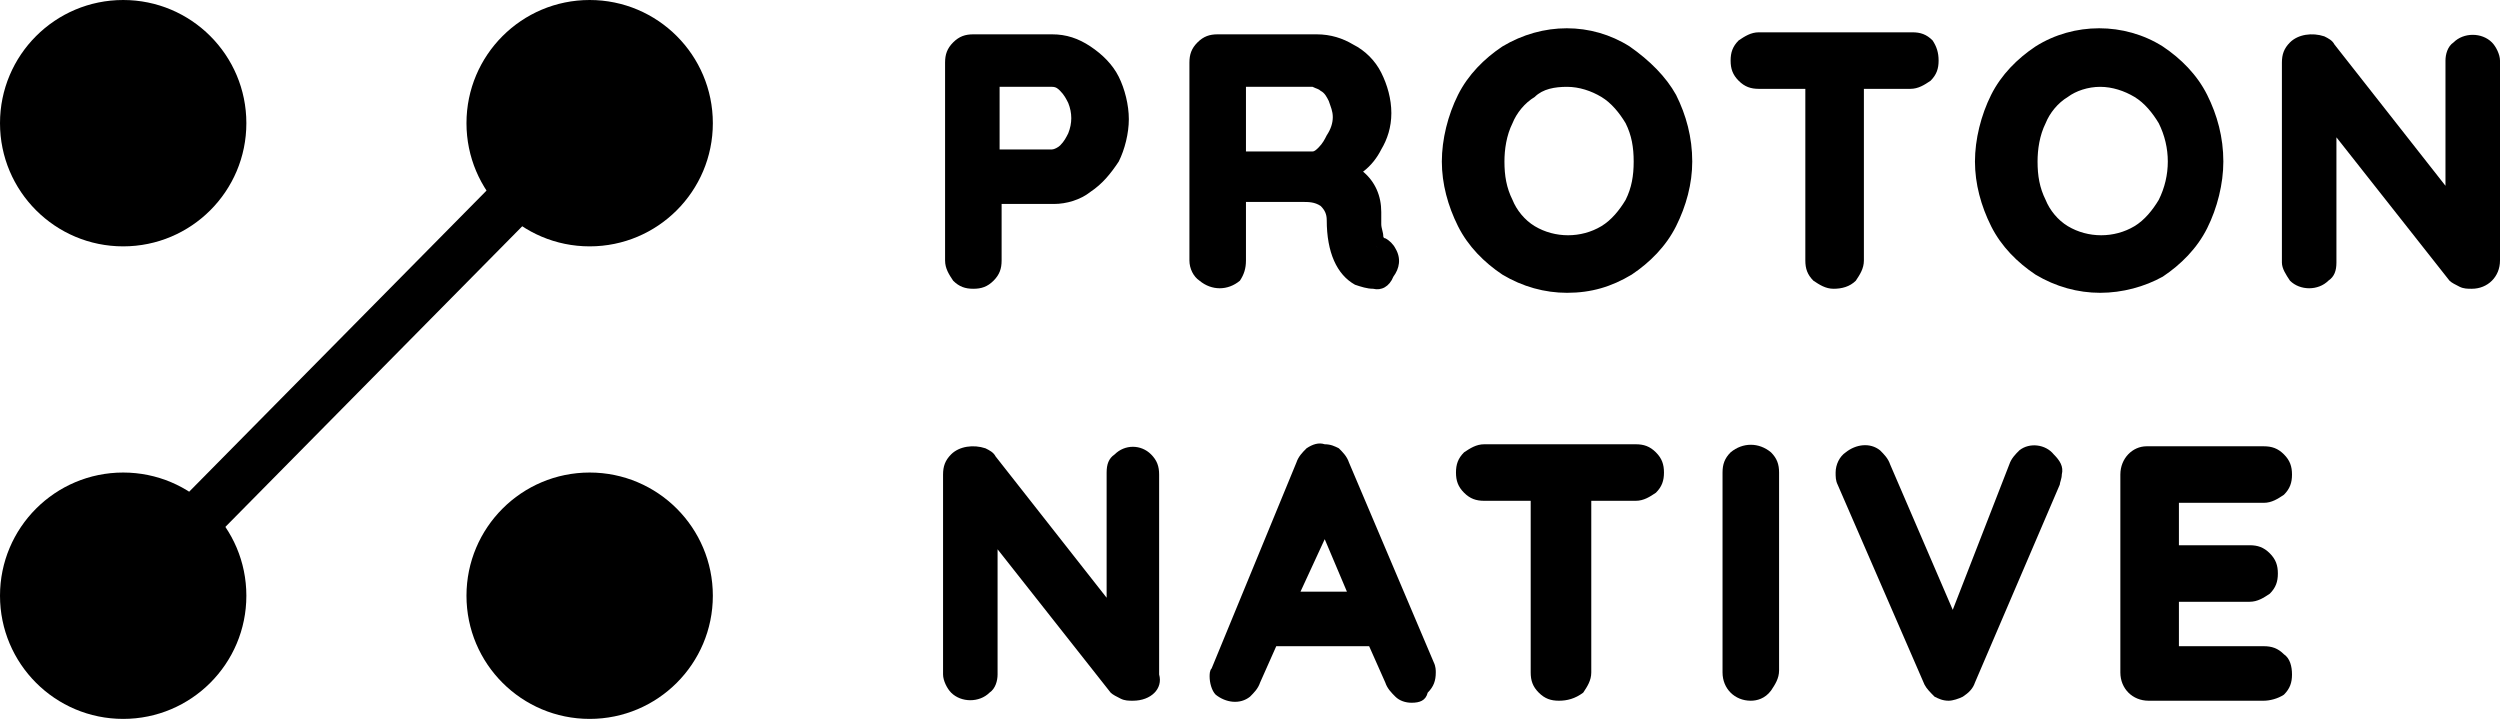
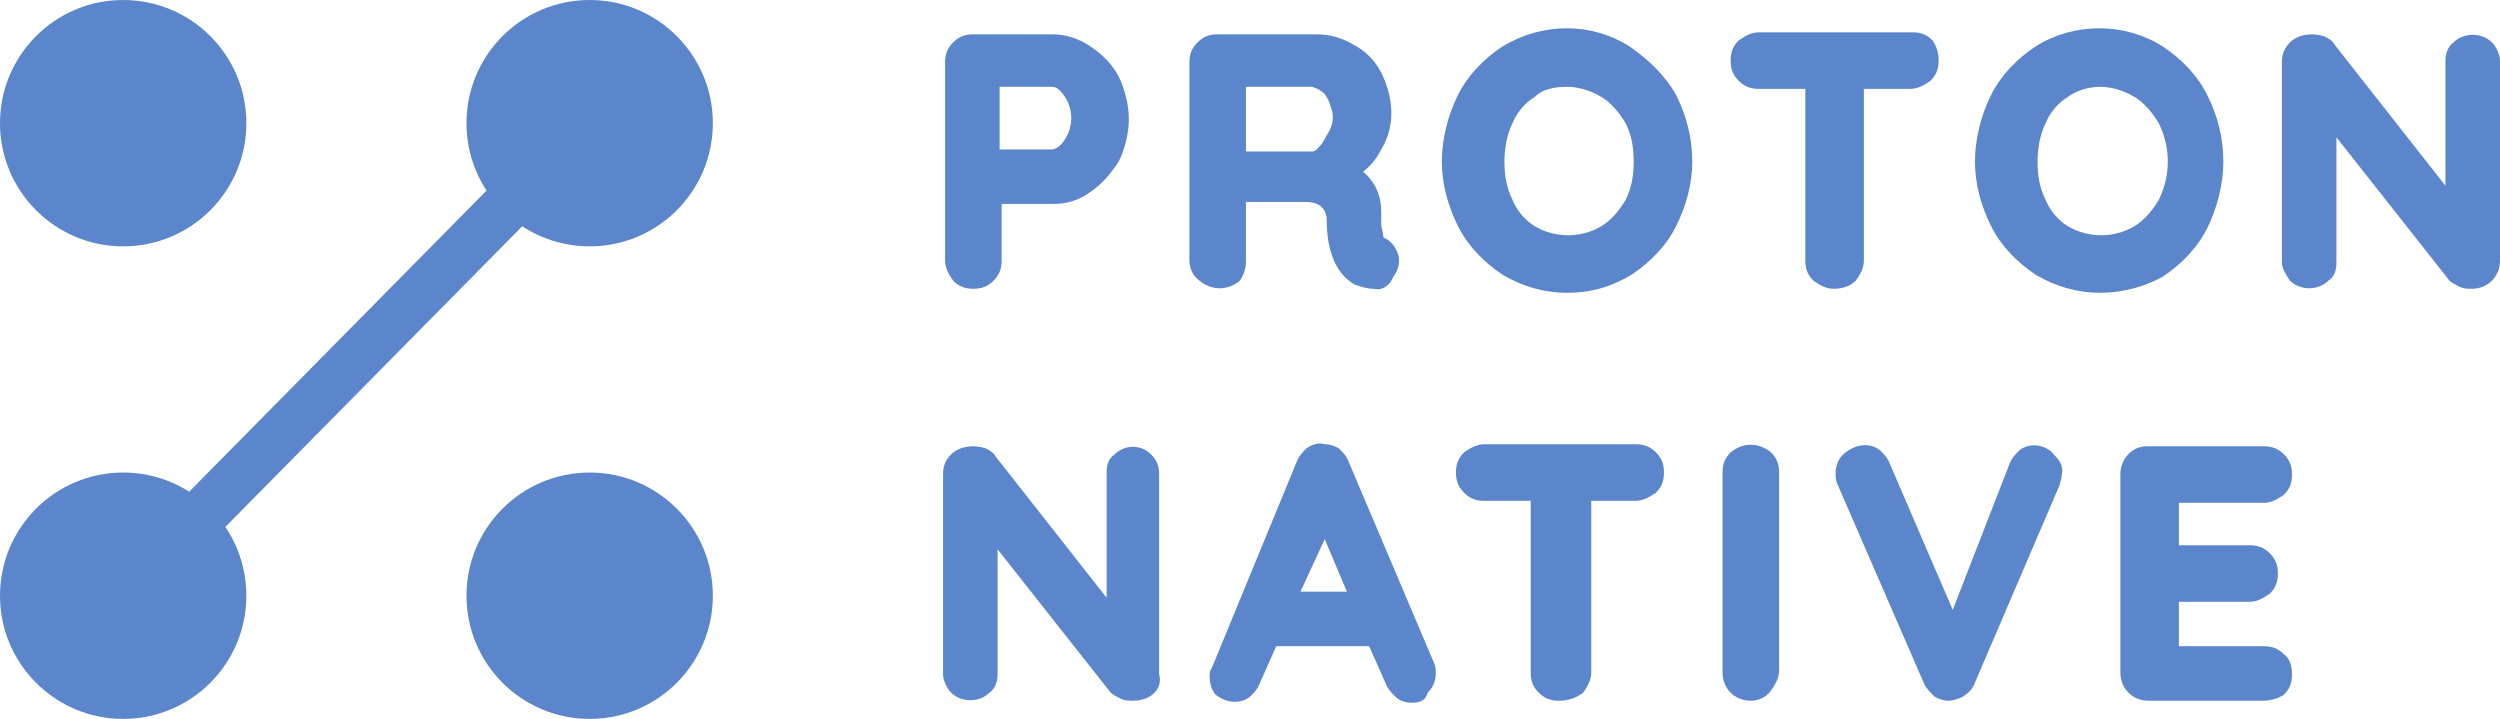
<svg xmlns="http://www.w3.org/2000/svg" version="1.1" id="Livello_1" x="0px" y="0px" viewBox="0 0 123.8 35.6" style="enable-background:new 0 0 123.8 35.6;" xml:space="preserve">
  <style type="text/css">
- 	.st0{fill:#000000;}
+ 	.st0{fill:#5B86CC;}
</style>
  <g id="f68903d2-52c8-41a2-8258-6a2218b05e71">
    <g id="_x36_980b4dd-92d7-411f-99e8-4011111f4fb9">
      <circle class="st0" cx="6.1" cy="6.1" r="6.1" />
      <circle class="st0" cx="29.2" cy="6.1" r="6.1" />
      <circle class="st0" cx="6.1" cy="29.5" r="6.1" />
      <circle class="st0" cx="29.2" cy="29.5" r="6.1" />
      <rect x="1.2" y="16.5" transform="matrix(0.7026 -0.7115 0.7115 0.7026 -7.4098 17.8577)" class="st0" width="33" height="2.5" />
      <path class="st0" d="M53.8,2.6C54.3,2.9,54.7,3.4,55,4c0.6,1.2,0.6,2.6,0,3.8c-0.3,0.6-0.7,1-1.2,1.4c-0.5,0.3-1.1,0.5-1.7,0.5h-3    v3.2c0,0.3-0.1,0.5-0.3,0.8c-0.2,0.2-0.5,0.3-0.7,0.3c-0.3,0-0.5-0.1-0.7-0.3c-0.2-0.2-0.3-0.5-0.3-0.7V3.1c0-0.3,0.1-0.5,0.3-0.7    C47.6,2.1,47.9,2,48.2,2h3.9C52.7,2,53.3,2.2,53.8,2.6z M52.8,7.5C53,7.3,53.2,7,53.3,6.8c0.3-0.6,0.3-1.2,0-1.8    c-0.1-0.3-0.3-0.5-0.5-0.7C52.6,4.1,52.4,4,52.1,4h-3v3.8h3C52.4,7.7,52.6,7.6,52.8,7.5L52.8,7.5z" />
      <path class="st0" d="M48.2,14.3c-0.4,0-0.7-0.1-1-0.4c-0.2-0.3-0.4-0.6-0.4-1V3.1c0-0.4,0.1-0.7,0.4-1c0.3-0.3,0.6-0.4,1-0.4h3.9    c0.7,0,1.3,0.2,1.9,0.6c0.6,0.4,1.1,0.9,1.4,1.5c0.3,0.6,0.5,1.4,0.5,2.1c0,0.7-0.2,1.5-0.5,2.1C55,8.6,54.6,9.1,54,9.5    c-0.5,0.4-1.2,0.6-1.8,0.6h-2.6v2.8c0,0.4-0.1,0.7-0.4,1C48.9,14.2,48.6,14.3,48.2,14.3z M48.2,2.4c-0.2,0-0.3,0.1-0.5,0.2    c-0.1,0.1-0.2,0.3-0.2,0.5v9.8c0,0.2,0.1,0.4,0.2,0.5c0.2,0.2,0.6,0.2,0.8,0c0,0,0,0,0,0c0.1-0.1,0.2-0.3,0.2-0.5V9.3h3.3    c0.5,0,1-0.2,1.4-0.5c0.5-0.3,0.9-0.8,1.1-1.3c0.3-0.5,0.4-1.1,0.4-1.7c0-0.6-0.1-1.2-0.4-1.7c-0.3-0.5-0.7-0.9-1.1-1.3    c-0.4-0.3-0.9-0.5-1.4-0.5H48.2z M52.1,8.1h-3.3V3.6h3.3c0.3,0,0.6,0.2,0.9,0.4c0.3,0.2,0.5,0.5,0.6,0.8c0.3,0.7,0.3,1.5,0,2.1    c-0.1,0.3-0.3,0.6-0.6,0.8l0,0C52.8,8,52.5,8.1,52.1,8.1z M49.5,7.4h2.6c0.1,0,0.3-0.1,0.4-0.2c0.2-0.2,0.3-0.4,0.4-0.6    c0.2-0.5,0.2-1,0-1.5c-0.1-0.2-0.2-0.4-0.4-0.6c-0.1-0.1-0.2-0.2-0.4-0.2h-2.6V7.4z" />
      <path class="st0" d="M68.9,12.6c0.1,0.1,0.1,0.3,0.1,0.5c0,0.2-0.1,0.4-0.2,0.6C68.6,13.9,68.3,14,68,14c-0.3,0-0.5-0.1-0.8-0.2    C66.4,13.4,66,12.4,66,11c0-0.4-0.1-0.7-0.4-1c-0.3-0.3-0.7-0.4-1.2-0.4h-3.1v3.3c0,0.3-0.1,0.5-0.2,0.8c-0.2,0.2-0.4,0.3-0.7,0.3    c-0.3,0-0.6-0.1-0.9-0.3c-0.2-0.2-0.4-0.5-0.4-0.7V3.1c0-0.3,0.1-0.5,0.3-0.7C59.7,2.1,60,2,60.2,2h4.9c0.6,0,1.2,0.2,1.7,0.5    c0.5,0.3,1,0.8,1.2,1.3c0.3,0.6,0.5,1.2,0.5,1.9c0,0.6-0.2,1.2-0.5,1.7c-0.3,0.5-0.7,1-1.2,1.3c0.7,0.4,1.1,1.2,1.2,2    c0,0.2,0,0.4,0,0.5c0,0.3,0.1,0.5,0.1,0.8c0,0.2,0.2,0.3,0.3,0.3C68.7,12.4,68.8,12.5,68.9,12.6z M65.7,7.6    c0.2-0.2,0.4-0.5,0.5-0.8c0.1-0.3,0.2-0.7,0.2-1c0-0.3-0.1-0.6-0.2-0.9c-0.1-0.2-0.3-0.5-0.5-0.6C65.5,4.1,65.3,4,65.1,4h-3.7v3.8    h3.7C65.3,7.8,65.5,7.7,65.7,7.6z" />
      <path class="st0" d="M68,14.3c-0.3,0-0.6-0.1-0.9-0.2c-0.9-0.5-1.4-1.6-1.4-3.2c0-0.3-0.1-0.5-0.3-0.7C65.1,10,64.8,10,64.5,10    h-2.8v2.9c0,0.4-0.1,0.7-0.3,1c-0.6,0.5-1.4,0.5-2,0c-0.3-0.2-0.5-0.6-0.5-1V3.1c0-0.4,0.1-0.7,0.4-1c0.3-0.3,0.6-0.4,1-0.4h4.9    c0.7,0,1.3,0.2,1.8,0.5c0.6,0.3,1.1,0.8,1.4,1.4c0.3,0.6,0.5,1.3,0.5,2c0,0.7-0.2,1.3-0.5,1.8c-0.2,0.4-0.5,0.8-0.9,1.1    c0.6,0.5,0.9,1.2,0.9,2c0,0.2,0,0.4,0,0.6c0,0.2,0.1,0.4,0.1,0.6c0,0,0,0.1,0.1,0.1c0.2,0.1,0.4,0.3,0.5,0.5l0,0    c0.3,0.5,0.2,1-0.1,1.4C68.8,14.2,68.4,14.4,68,14.3z M61,9.2h3.6c0.5,0,1,0.1,1.4,0.4c0.3,0.3,0.5,0.8,0.5,1.2    c0,1.3,0.3,2.1,1,2.5c0.2,0.1,0.4,0.1,0.6,0.1c0.3,0,0.5-0.1,0.5-0.2c0.1-0.1,0.1-0.2,0.1-0.3c0-0.1,0-0.2-0.1-0.3    c-0.1-0.1-0.1-0.2-0.2-0.2c-0.2-0.1-0.4-0.3-0.5-0.6c-0.1-0.3-0.1-0.5-0.2-0.8c0-0.2,0-0.3,0-0.5c0-0.7-0.4-1.4-1-1.8l-0.5-0.3    l0.5-0.3c0.4-0.3,0.8-0.7,1.1-1.2c0.3-0.4,0.4-1,0.4-1.5c0-0.6-0.2-1.2-0.5-1.7c-0.3-0.5-0.7-0.9-1.1-1.2    c-0.4-0.3-0.9-0.4-1.5-0.4h-4.9c-0.2,0-0.3,0.1-0.5,0.2c-0.1,0.1-0.2,0.3-0.2,0.5v9.8c0,0.2,0.1,0.3,0.2,0.4    c0.3,0.2,0.8,0.3,1,0.1c0.1-0.1,0.2-0.3,0.2-0.5V9.2z M65.1,8.2H61V3.6h4.1c0.3,0,0.6,0.1,0.8,0.3c0.2,0.2,0.4,0.5,0.6,0.8    c0.1,0.3,0.2,0.7,0.2,1c0,0.4-0.1,0.8-0.2,1.2c-0.1,0.3-0.3,0.6-0.6,0.9l0,0C65.7,8.1,65.4,8.2,65.1,8.2L65.1,8.2z M61.7,7.5h3.3    c0.1,0,0.2-0.1,0.3-0.2l0,0c0.2-0.2,0.3-0.4,0.4-0.6C65.9,6.4,66,6.1,66,5.8c0-0.3-0.1-0.5-0.2-0.8c-0.1-0.2-0.2-0.4-0.4-0.5    c-0.1-0.1-0.2-0.1-0.4-0.2h-3.3L61.7,7.5z" />
      <path class="st0" d="M82.7,11.1c-0.5,0.9-1.2,1.7-2.1,2.2c-0.9,0.6-1.9,0.8-3,0.8c-1.1,0-2.1-0.3-3-0.8c-0.9-0.5-1.6-1.3-2.1-2.2    c-0.5-1-0.7-2-0.7-3.1c0-1.1,0.2-2.1,0.7-3.1c0.5-0.9,1.2-1.7,2.1-2.2c0.9-0.6,1.9-0.8,3-0.8c1.1,0,2.1,0.3,3,0.8    c0.8,0.5,1.5,1.3,2,2.2c0.5,1,0.8,2,0.7,3.1C83.4,9.1,83.2,10.1,82.7,11.1z M80.8,5.9c-0.3-0.6-0.7-1.1-1.3-1.5    c-1.1-0.7-2.6-0.7-3.7,0c-0.5,0.4-1,0.9-1.3,1.5c-0.3,0.6-0.5,1.4-0.5,2.1c0,0.7,0.1,1.4,0.4,2.1c0.3,0.6,0.7,1.1,1.3,1.5    c1.1,0.7,2.6,0.7,3.7,0c0.5-0.4,1-0.9,1.3-1.5c0.3-0.6,0.5-1.4,0.5-2.1C81.2,7.3,81.1,6.6,80.8,5.9z" />
      <path class="st0" d="M77.6,14.5c-1.1,0-2.2-0.3-3.2-0.9c-0.9-0.6-1.7-1.4-2.2-2.4c-0.5-1-0.8-2.1-0.8-3.2c0-1.1,0.3-2.3,0.8-3.3    c0.5-1,1.3-1.8,2.2-2.4c2-1.2,4.4-1.2,6.3,0C81.7,3,82.5,3.8,83,4.7c0.5,1,0.8,2.1,0.8,3.3c0,1.1-0.3,2.2-0.8,3.2l0,0    c-0.5,1-1.3,1.8-2.2,2.4C79.8,14.2,78.8,14.5,77.6,14.5z M77.6,2.3c-1,0-1.9,0.2-2.8,0.8c-0.8,0.5-1.4,1.2-1.9,2.1    C72.5,6,72.3,7,72.3,8c0,1,0.3,2,0.7,2.9c0.4,0.9,1.1,1.6,1.9,2.1c1.7,1,3.8,1,5.5,0c0.8-0.5,1.5-1.2,1.9-2.1    C82.8,10,83.1,9,83.1,8c0-1-0.2-2-0.7-2.9c-0.4-0.9-1.1-1.6-1.9-2.1C79.6,2.5,78.6,2.2,77.6,2.3z M77.6,12.4c-0.7,0-1.4-0.2-2-0.6    c-0.6-0.4-1.1-1-1.4-1.6c-0.3-0.7-0.5-1.5-0.5-2.2c0-0.8,0.2-1.5,0.5-2.2c0.3-0.7,0.8-1.2,1.4-1.6c1.3-0.8,2.8-0.8,4.1,0    c0.6,0.4,1.1,1,1.4,1.6l0,0c0.3,0.7,0.5,1.5,0.5,2.2c0,0.8-0.2,1.5-0.5,2.2c-0.3,0.7-0.8,1.2-1.4,1.6    C79.1,12.2,78.4,12.5,77.6,12.4z M77.6,4.3c-0.6,0-1.2,0.1-1.6,0.5c-0.5,0.3-0.9,0.8-1.1,1.3c-0.3,0.6-0.4,1.3-0.4,1.9    c0,0.7,0.1,1.3,0.4,1.9c0.2,0.5,0.6,1,1.1,1.3c1,0.6,2.3,0.6,3.3,0c0.5-0.3,0.9-0.8,1.2-1.3c0.3-0.6,0.4-1.2,0.4-1.9    c0-0.7-0.1-1.3-0.4-1.9l0,0c-0.3-0.5-0.7-1-1.2-1.3C78.8,4.5,78.2,4.3,77.6,4.3z" />
      <path class="st0" d="M95.4,2.3c0.2,0.2,0.3,0.5,0.3,0.7c0,0.3-0.1,0.5-0.3,0.7C95.2,3.9,94.9,4,94.6,4h-2.7v8.9    c0,0.3-0.1,0.5-0.3,0.7c-0.2,0.2-0.5,0.3-0.8,0.3c-0.3,0-0.6-0.1-0.8-0.3c-0.2-0.2-0.3-0.5-0.3-0.7V4h-2.7c-0.3,0-0.5-0.1-0.8-0.3    C86.1,3.5,86,3.3,86,3c0-0.3,0.1-0.5,0.3-0.7C86.5,2.1,86.8,2,87.1,2h7.6C94.9,2,95.2,2.1,95.4,2.3z" />
      <path class="st0" d="M90.8,14.3c-0.4,0-0.7-0.2-1-0.4c-0.3-0.3-0.4-0.6-0.4-1V4.4h-2.3c-0.4,0-0.7-0.1-1-0.4    c-0.3-0.3-0.4-0.6-0.4-1c0-0.4,0.1-0.7,0.4-1c0.3-0.2,0.6-0.4,1-0.4h7.6c0.4,0,0.7,0.1,1,0.4C95.9,2.3,96,2.6,96,3    c0,0.4-0.1,0.7-0.4,1c-0.3,0.2-0.6,0.4-1,0.4h-2.3v8.5c0,0.4-0.2,0.7-0.4,1C91.6,14.2,91.2,14.3,90.8,14.3z M87.1,2.4    c-0.2,0-0.4,0-0.5,0.2c-0.1,0.1-0.2,0.3-0.2,0.4c0,0.2,0.1,0.3,0.2,0.4c0.1,0.1,0.3,0.2,0.5,0.2h3v9.3c0,0.2,0.1,0.3,0.2,0.5    c0.3,0.3,0.8,0.3,1.1,0c0.1-0.1,0.2-0.3,0.2-0.5V3.6h3c0.2,0,0.4,0,0.5-0.2c0.2-0.1,0.3-0.3,0.3-0.4c0-0.2,0-0.3-0.2-0.4    c-0.1-0.1-0.3-0.2-0.5-0.2L87.1,2.4z" />
      <path class="st0" d="M109,11.1c-0.5,0.9-1.1,1.7-2,2.2c-1.8,1.1-4.1,1.1-5.9,0c-0.9-0.5-1.6-1.3-2.1-2.2c-0.5-0.9-0.8-2-0.8-3.1    c0-1.1,0.2-2.1,0.8-3.1c0.5-0.9,1.1-1.7,2-2.2c1.8-1.1,4.1-1.1,5.9,0c0.9,0.5,1.6,1.3,2.1,2.2c0.5,1,0.8,2,0.8,3.1    C109.8,9.1,109.5,10.1,109,11.1z M107.1,5.9c-0.3-0.6-0.7-1.1-1.3-1.5c-0.5-0.4-1.2-0.5-1.8-0.5c-0.7,0-1.3,0.2-1.8,0.5    c-0.5,0.4-1,0.9-1.3,1.5c-0.3,0.7-0.5,1.4-0.4,2.1c0,0.7,0.1,1.4,0.4,2.1c0.3,0.6,0.7,1.1,1.3,1.5c0.5,0.4,1.2,0.6,1.8,0.5    c0.7,0,1.3-0.2,1.8-0.5c0.5-0.4,1-0.9,1.3-1.5c0.3-0.6,0.5-1.4,0.5-2.1C107.6,7.3,107.4,6.6,107.1,5.9L107.1,5.9z" />
      <path class="st0" d="M104,14.5c-1.1,0-2.2-0.3-3.2-0.9c-0.9-0.6-1.7-1.4-2.2-2.4c-0.5-1-0.8-2.1-0.8-3.2c0-1.1,0.3-2.3,0.8-3.3    c0.5-1,1.3-1.8,2.2-2.4c1.9-1.2,4.4-1.2,6.3,0c0.9,0.6,1.7,1.4,2.2,2.4c0.5,1,0.8,2.1,0.8,3.3c0,1.1-0.3,2.3-0.8,3.3l0,0    c-0.5,1-1.3,1.8-2.2,2.4C106.2,14.2,105.1,14.5,104,14.5z M104,2.3c-1,0-1.9,0.2-2.8,0.8c-0.8,0.5-1.5,1.2-1.9,2.1    C98.8,6,98.6,7,98.6,8c0,1,0.2,2,0.7,2.9c0.4,0.9,1.1,1.6,1.9,2.1c1.7,1,3.8,1,5.5,0c0.8-0.5,1.5-1.2,1.9-2.1    c0.5-0.9,0.7-1.9,0.7-2.9c0-1-0.2-2-0.7-2.9c-0.4-0.9-1.1-1.6-1.9-2.1C105.9,2.5,105,2.2,104,2.3z M104,12.4    c-0.7,0-1.4-0.2-2.1-0.6c-0.6-0.4-1.1-1-1.4-1.6c-0.3-0.7-0.5-1.5-0.5-2.2c0-0.8,0.2-1.5,0.5-2.2c0.3-0.7,0.8-1.2,1.4-1.6    c1.2-0.8,2.8-0.8,4.1,0c0.6,0.4,1.1,1,1.4,1.6l0,0c0.3,0.7,0.5,1.5,0.5,2.3c0,0.8-0.2,1.5-0.5,2.2c-0.3,0.7-0.8,1.2-1.4,1.6    C105.5,12.3,104.7,12.5,104,12.4z M104,4.3c-0.6,0-1.2,0.2-1.6,0.5c-0.5,0.3-0.9,0.8-1.1,1.3c-0.3,0.6-0.4,1.3-0.4,1.9    c0,0.7,0.1,1.3,0.4,1.9c0.2,0.5,0.6,1,1.1,1.3c1,0.6,2.3,0.6,3.3,0c0.5-0.3,0.9-0.8,1.2-1.3c0.6-1.2,0.6-2.6,0-3.8l0,0    c-0.3-0.5-0.7-1-1.2-1.3C105.2,4.5,104.6,4.3,104,4.3z" />
      <path class="st0" d="M123.2,2.3c0.2,0.2,0.3,0.4,0.2,0.7v9.9c0,0.3-0.1,0.5-0.3,0.7c-0.2,0.2-0.5,0.3-0.7,0.3    c-0.2,0-0.3,0-0.5-0.1c-0.1,0-0.2-0.1-0.3-0.2l-6.2-7.9V13c0,0.3-0.1,0.5-0.3,0.7c-0.2,0.2-0.4,0.3-0.7,0.3    c-0.2,0-0.5-0.1-0.7-0.3c-0.2-0.2-0.3-0.4-0.2-0.7V3.1c0-0.3,0.1-0.5,0.3-0.7c0.2-0.2,0.5-0.3,0.7-0.3c0.2,0,0.3,0,0.5,0.1    c0.1,0.1,0.3,0.1,0.4,0.3l6.2,7.9V3c0-0.3,0.1-0.5,0.3-0.7c0.2-0.2,0.4-0.3,0.7-0.3C122.8,2,123,2.1,123.2,2.3z" />
      <path class="st0" d="M122.4,14.3c-0.2,0-0.4,0-0.6-0.1c-0.2-0.1-0.4-0.2-0.5-0.3l-5.6-7.1V13c0,0.4-0.1,0.7-0.4,0.9    c-0.5,0.5-1.4,0.5-1.9,0c-0.2-0.3-0.4-0.6-0.4-0.9V3.1c0-0.4,0.1-0.7,0.4-1c0.4-0.4,1.1-0.5,1.7-0.3c0.2,0.1,0.4,0.2,0.5,0.4    l5.5,7V3c0-0.3,0.1-0.7,0.4-0.9c0.5-0.5,1.4-0.5,1.9,0c0.2,0.2,0.4,0.6,0.4,0.9v9.9C123.8,13.7,123.2,14.3,122.4,14.3    C122.4,14.3,122.4,14.3,122.4,14.3z M115,4.7l6.9,8.8c0,0,0.1,0.1,0.2,0.1c0.3,0.1,0.6,0.1,0.8-0.1c0.1-0.1,0.2-0.3,0.2-0.5V3    c0-0.2,0-0.3-0.2-0.4c-0.2-0.2-0.6-0.2-0.8,0C122,2.7,122,2.8,122,3v8.4l-6.8-8.7c-0.1-0.1-0.1-0.1-0.2-0.2    c-0.3-0.1-0.6-0.1-0.8,0.1c-0.1,0.1-0.2,0.3-0.2,0.5V13c0,0.2,0,0.3,0.2,0.4c0.2,0.2,0.6,0.2,0.8,0c0.1-0.1,0.1-0.3,0.1-0.4V4.7z" />
      <path class="st0" d="M56.9,22.7c0.2,0.2,0.3,0.4,0.3,0.7v9.9c0,0.6-0.4,1-1,1c-0.2,0-0.3,0-0.5-0.1c-0.1,0-0.2-0.1-0.3-0.2    l-6.2-7.9v7.3c0,0.3-0.1,0.5-0.3,0.7c-0.2,0.2-0.4,0.3-0.7,0.3c-0.2,0-0.5-0.1-0.7-0.3c-0.2-0.2-0.3-0.4-0.3-0.7v-9.9    c0-0.3,0.1-0.5,0.3-0.7c0.2-0.2,0.5-0.3,0.7-0.3c0.2,0,0.3,0,0.5,0.1c0.1,0.1,0.3,0.1,0.4,0.3l6.2,7.9v-7.3c0-0.3,0.1-0.5,0.3-0.7    c0.2-0.2,0.4-0.3,0.7-0.3C56.5,22.4,56.7,22.5,56.9,22.7z" />
      <path class="st0" d="M56.1,34.7c-0.2,0-0.4,0-0.6-0.1c-0.2-0.1-0.4-0.2-0.5-0.3l-5.6-7.1v6.2c0,0.3-0.1,0.7-0.4,0.9    c-0.5,0.5-1.4,0.5-1.9,0c-0.2-0.2-0.4-0.6-0.4-0.9v-9.9c0-0.4,0.1-0.7,0.4-1c0.4-0.4,1.1-0.5,1.7-0.3c0.2,0.1,0.4,0.2,0.5,0.4    l5.5,7v-6.2c0-0.4,0.1-0.7,0.4-0.9c0.5-0.5,1.3-0.5,1.8,0c0.3,0.3,0.4,0.6,0.4,1v9.9C57.6,34.1,57,34.7,56.1,34.7    C56.2,34.7,56.1,34.7,56.1,34.7z M48.7,25.1l6.9,8.8c0,0,0.1,0.1,0.2,0.1c0.3,0.1,0.6,0.1,0.8-0.1c0.1-0.1,0.2-0.3,0.2-0.5v-9.9    c0-0.2,0-0.3-0.2-0.4c-0.2-0.2-0.6-0.2-0.8,0c-0.1,0.1-0.2,0.3-0.2,0.4v8.4l-6.9-8.7c-0.1-0.1-0.1-0.1-0.2-0.2    c-0.3-0.1-0.6-0.1-0.8,0.1c-0.1,0.1-0.2,0.3-0.2,0.5v9.9c0,0.3,0.2,0.6,0.5,0.6c0.2,0,0.4-0.1,0.5-0.2c0.1-0.1,0.2-0.3,0.2-0.4    L48.7,25.1z" />
      <path class="st0" d="M70.9,33.4c0,0.3-0.1,0.5-0.3,0.7c-0.2,0.2-0.4,0.3-0.7,0.3c-0.2,0-0.4-0.1-0.6-0.2c-0.2-0.1-0.3-0.3-0.4-0.5    l-0.9-2.1H63l-0.9,2.1c-0.1,0.2-0.2,0.4-0.4,0.5c-0.2,0.1-0.3,0.2-0.5,0.2c-0.3,0-0.5-0.1-0.7-0.2c-0.2-0.2-0.2-0.4-0.2-0.7    c0-0.1,0-0.2,0.1-0.3l4.2-10.2c0.1-0.2,0.2-0.4,0.4-0.5c0.2-0.1,0.4-0.2,0.6-0.2c0.2,0,0.4,0.1,0.6,0.2c0.2,0.1,0.3,0.3,0.4,0.5    l4.2,10C70.8,33.2,70.9,33.3,70.9,33.4z M63.9,29.7h3.4l-1.7-4L63.9,29.7z" />
      <path class="st0" d="M69.9,34.8c-0.3,0-0.6-0.1-0.8-0.3c-0.2-0.2-0.4-0.4-0.5-0.7l-0.8-1.8h-4.6l-0.8,1.8    c-0.1,0.3-0.3,0.5-0.5,0.7c-0.5,0.4-1.2,0.3-1.7-0.1c-0.2-0.2-0.3-0.6-0.3-0.9c0-0.1,0-0.3,0.1-0.4l4.2-10.2    c0.1-0.3,0.3-0.5,0.5-0.7c0.3-0.2,0.6-0.3,0.9-0.2c0.3,0,0.5,0.1,0.7,0.2c0.2,0.2,0.4,0.4,0.5,0.7l4.2,9.9    c0.1,0.2,0.1,0.4,0.1,0.5c0,0.4-0.1,0.7-0.4,1C70.6,34.7,70.3,34.8,69.9,34.8z M62.8,31.3h5.6l1,2.3c0.1,0.1,0.1,0.3,0.3,0.4    c0.2,0.2,0.5,0.1,0.7-0.1c0.1-0.1,0.2-0.3,0.2-0.5c0-0.1,0-0.2-0.1-0.3l-4.2-9.9c0-0.1-0.1-0.3-0.2-0.3c-0.1-0.1-0.2-0.1-0.4-0.1    c-0.1,0-0.3,0-0.4,0.1C65.1,22.9,65,23,65,23.2l-4.2,10.2c0,0.1,0,0.1,0,0.2c0,0.1,0,0.3,0.1,0.4c0.2,0.2,0.5,0.2,0.7,0    c0.1-0.1,0.2-0.2,0.2-0.3L62.8,31.3z M67.8,30.1h-4.5l2.2-5.3L67.8,30.1z M64.4,29.3h2.3l-1.1-2.6L64.4,29.3z" />
      <path class="st0" d="M81.8,22.7c0.2,0.2,0.3,0.5,0.3,0.7c0,0.3-0.1,0.5-0.3,0.7c-0.2,0.2-0.5,0.3-0.8,0.3h-2.7v8.9    c0,0.3-0.1,0.6-0.3,0.7c-0.2,0.2-0.5,0.3-0.8,0.3c-0.3,0-0.6-0.1-0.8-0.3c-0.2-0.2-0.3-0.5-0.3-0.7v-8.9h-2.7    c-0.3,0-0.5-0.1-0.8-0.3c-0.4-0.4-0.4-1,0-1.4c0.2-0.2,0.5-0.3,0.7-0.3H81C81.3,22.4,81.6,22.5,81.8,22.7z" />
      <path class="st0" d="M77.2,34.7c-0.4,0-0.7-0.1-1-0.4c-0.3-0.3-0.4-0.6-0.4-1v-8.5h-2.3c-0.4,0-0.7-0.1-1-0.4    c-0.3-0.3-0.4-0.6-0.4-1c0-0.4,0.1-0.7,0.4-1c0.3-0.2,0.6-0.4,1-0.4H81c0.4,0,0.7,0.1,1,0.4l0,0c0.3,0.3,0.4,0.6,0.4,1    c0,0.4-0.1,0.7-0.4,1c-0.3,0.2-0.6,0.4-1,0.4h-2.2v8.5c0,0.4-0.2,0.7-0.4,1C78,34.6,77.6,34.7,77.2,34.7z M73.5,22.8    c-0.2,0-0.4,0.1-0.5,0.2c-0.1,0.1-0.2,0.3-0.2,0.4c0,0.2,0.1,0.3,0.2,0.4c0.1,0.1,0.3,0.2,0.5,0.2h3.1v9.3c0,0.2,0.1,0.3,0.2,0.5    c0.3,0.3,0.8,0.3,1.1,0c0.1-0.1,0.2-0.3,0.2-0.5V24h3c0.2,0,0.4,0,0.5-0.2c0.1-0.1,0.2-0.3,0.2-0.4c0-0.2,0-0.3-0.2-0.4l0,0    c-0.1-0.1-0.3-0.2-0.5-0.2L73.5,22.8z" />
      <path class="st0" d="M87.4,34c-0.2,0.2-0.5,0.3-0.8,0.3c-0.6,0-1-0.4-1-1v-9.8c0-0.3,0.1-0.5,0.3-0.7c0.2-0.2,0.5-0.3,0.8-0.3    c0.3,0,0.5,0.1,0.7,0.3c0.2,0.2,0.3,0.5,0.3,0.7v9.8C87.8,33.6,87.6,33.8,87.4,34z" />
      <path class="st0" d="M86.7,34.7c-0.8,0-1.4-0.6-1.4-1.4c0,0,0,0,0-0.1v-9.8c0-0.4,0.1-0.7,0.4-1c0.6-0.5,1.4-0.5,2,0    c0.3,0.3,0.4,0.6,0.4,1v9.8c0,0.4-0.2,0.7-0.4,1l0,0C87.4,34.6,87,34.7,86.7,34.7z M86.7,22.8c-0.2,0-0.4,0.1-0.5,0.2    C86,23.1,86,23.3,86,23.5v9.8c0,0.2,0.1,0.4,0.2,0.5c0.3,0.3,0.7,0.3,1,0c0.1-0.1,0.2-0.3,0.2-0.5v-9.8c0-0.2-0.1-0.4-0.2-0.5    C87,22.9,86.9,22.8,86.7,22.8L86.7,22.8z" />
      <path class="st0" d="M101.5,22.7c0.2,0.2,0.3,0.4,0.3,0.7c0,0.2,0,0.3-0.1,0.5l-4.2,9.8c-0.2,0.4-0.6,0.7-1,0.7    c-0.2,0-0.4-0.1-0.5-0.2c-0.2-0.1-0.3-0.3-0.4-0.5l-4.2-9.9c-0.1-0.1-0.1-0.3-0.1-0.4c0-0.3,0.1-0.6,0.3-0.7    c0.2-0.2,0.4-0.3,0.7-0.3c0.2,0,0.4,0.1,0.6,0.2c0.2,0.1,0.3,0.3,0.4,0.5l3.4,8l3.1-8c0.1-0.2,0.2-0.4,0.4-0.5    c0.2-0.1,0.3-0.2,0.5-0.2C101,22.4,101.3,22.5,101.5,22.7z" />
      <path class="st0" d="M96.5,34.7c-0.3,0-0.5-0.1-0.7-0.2c-0.2-0.2-0.4-0.4-0.5-0.6L91,24c-0.1-0.2-0.1-0.4-0.1-0.6    c0-0.4,0.2-0.8,0.5-1c0.5-0.4,1.2-0.5,1.7-0.1c0.2,0.2,0.4,0.4,0.5,0.7l3.1,7.2l2.8-7.2c0.1-0.3,0.3-0.5,0.5-0.7    c0.5-0.4,1.3-0.3,1.7,0.2l0,0c0.3,0.3,0.5,0.6,0.4,1c0,0.2-0.1,0.4-0.1,0.5l-4.2,9.8c-0.1,0.3-0.3,0.5-0.6,0.7    C97,34.6,96.7,34.7,96.5,34.7z M92.3,22.7c-0.2,0-0.3,0.1-0.4,0.2c-0.1,0.1-0.2,0.3-0.2,0.5c0,0.1,0,0.2,0,0.3l4.2,9.9    c0.1,0.2,0.3,0.4,0.6,0.4c0.1,0,0.3,0,0.4-0.1c0.1-0.1,0.2-0.2,0.3-0.3l4.2-9.8c0-0.1,0.1-0.2,0.1-0.3c0-0.2-0.1-0.3-0.2-0.4    c-0.2-0.2-0.6-0.3-0.8-0.1c-0.1,0.1-0.2,0.2-0.2,0.3l-3.5,8.9l-3.7-8.8c0-0.1-0.1-0.2-0.2-0.3C92.5,22.8,92.4,22.8,92.3,22.7    L92.3,22.7z" />
      <path class="st0" d="M112.8,32.7c0.2,0.2,0.3,0.4,0.3,0.7c0,0.3-0.1,0.5-0.3,0.7c-0.2,0.2-0.5,0.3-0.7,0.3h-5.7    c-0.3,0-0.5-0.1-0.7-0.3c-0.2-0.2-0.3-0.5-0.3-0.7v-9.8c0-0.3,0.1-0.5,0.3-0.7c0.2-0.2,0.5-0.3,0.7-0.3h5.7c0.3,0,0.5,0.1,0.7,0.3    c0.2,0.2,0.3,0.4,0.3,0.7c0,0.3-0.1,0.5-0.3,0.7c-0.2,0.2-0.5,0.3-0.8,0.3h-4.6v2.9h3.8c0.3,0,0.5,0.1,0.7,0.3    c0.2,0.2,0.3,0.5,0.3,0.7c0,0.3-0.1,0.5-0.3,0.7c-0.2,0.2-0.5,0.3-0.7,0.3h-3.8v3.1h4.6C112.3,32.4,112.6,32.5,112.8,32.7z" />
      <path class="st0" d="M112.1,34.7h-5.7c-0.8,0-1.4-0.6-1.4-1.4c0,0,0,0,0,0v-9.8c0-0.8,0.6-1.4,1.3-1.4c0,0,0,0,0.1,0h5.7    c0.4,0,0.7,0.1,1,0.4c0.3,0.3,0.4,0.6,0.4,1c0,0.4-0.1,0.7-0.4,1c-0.3,0.2-0.6,0.4-1,0.4h-4.2V27h3.5c0.4,0,0.7,0.1,1,0.4    c0.3,0.3,0.4,0.6,0.4,1c0,0.4-0.1,0.7-0.4,1c-0.3,0.2-0.6,0.4-1,0.4h-3.5V32h4.2c0.4,0,0.7,0.1,1,0.4l0,0c0.3,0.2,0.4,0.6,0.4,1    c0,0.4-0.1,0.7-0.4,1C112.8,34.6,112.4,34.7,112.1,34.7z M106.4,22.8c-0.2,0-0.4,0.1-0.5,0.2c-0.1,0.1-0.2,0.3-0.2,0.5v9.8    c0,0.4,0.3,0.7,0.6,0.7c0,0,0,0,0,0h5.7c0.2,0,0.4-0.1,0.5-0.2c0.1-0.1,0.2-0.3,0.2-0.4c0-0.2-0.1-0.3-0.2-0.4    c-0.1-0.1-0.3-0.2-0.5-0.2h-5v-3.9h4.2c0.2,0,0.4-0.1,0.5-0.2c0.1-0.1,0.2-0.3,0.2-0.4c0-0.2-0.1-0.3-0.2-0.5    c-0.1-0.1-0.3-0.2-0.5-0.2H107V24h5c0.2,0,0.4,0,0.5-0.2c0.1-0.1,0.2-0.3,0.2-0.4c0-0.2-0.1-0.3-0.2-0.5c-0.1-0.1-0.3-0.2-0.5-0.2    L106.4,22.8z" />
    </g>
  </g>
</svg>
